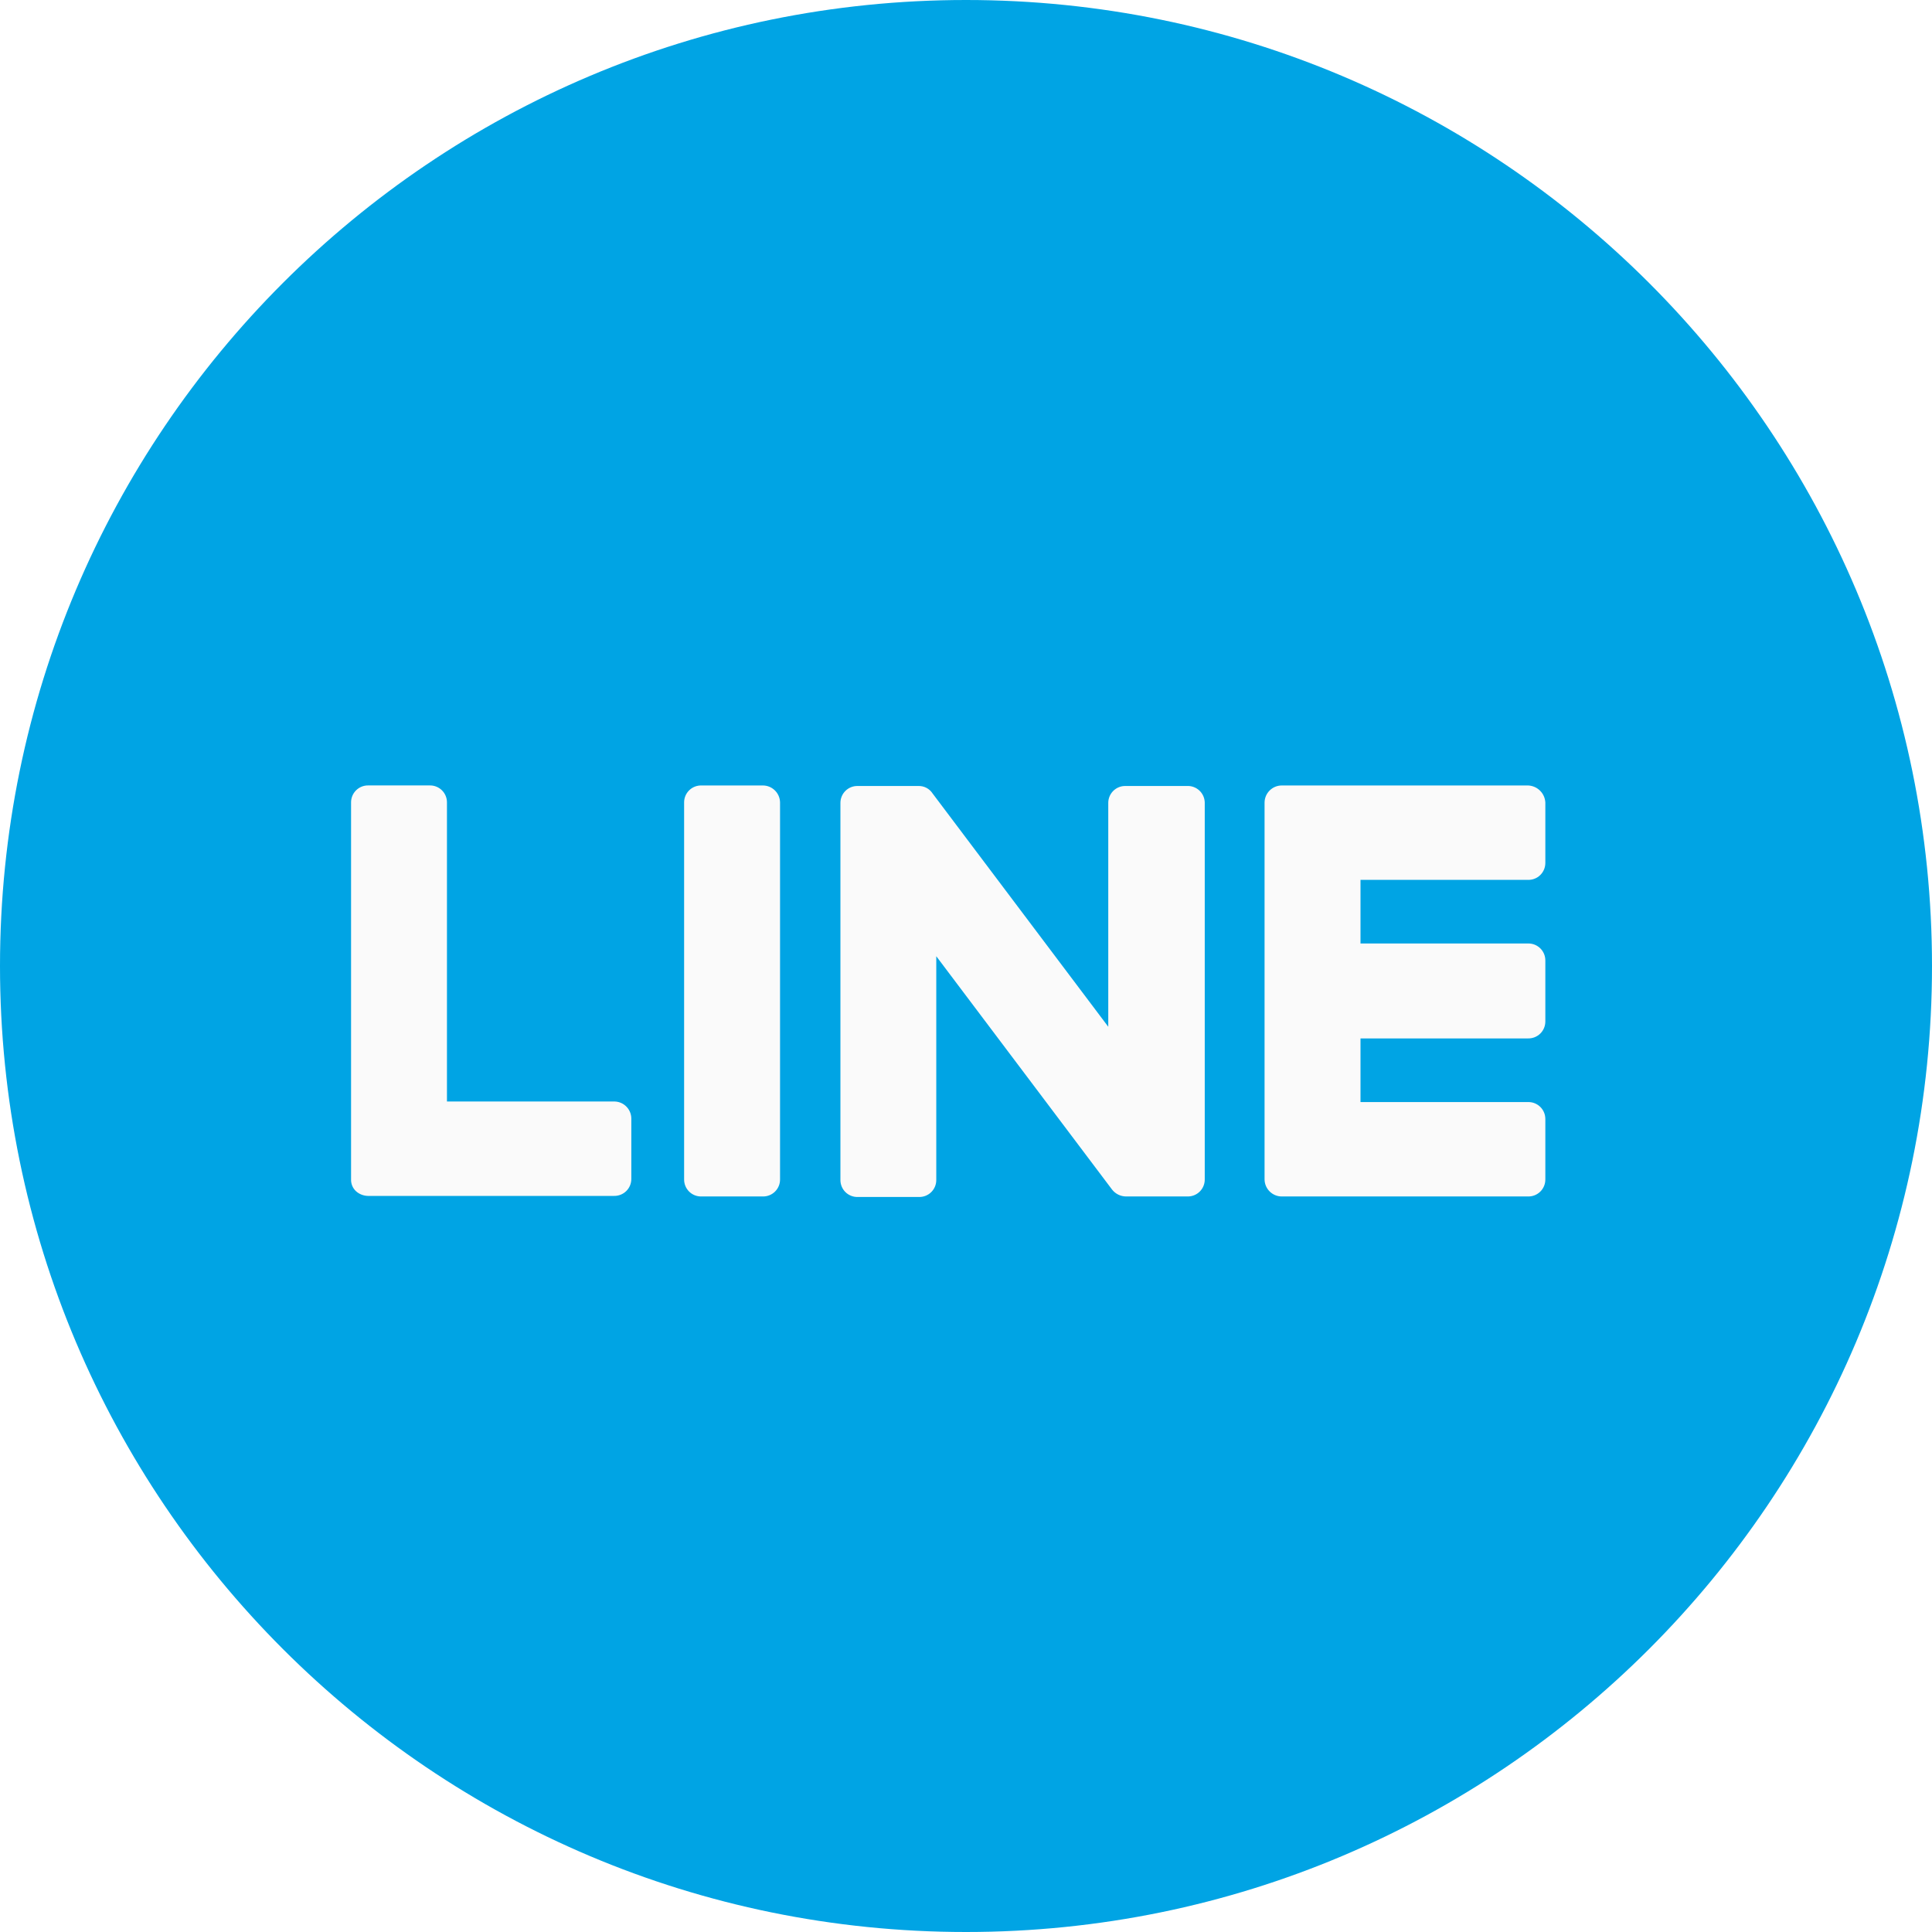
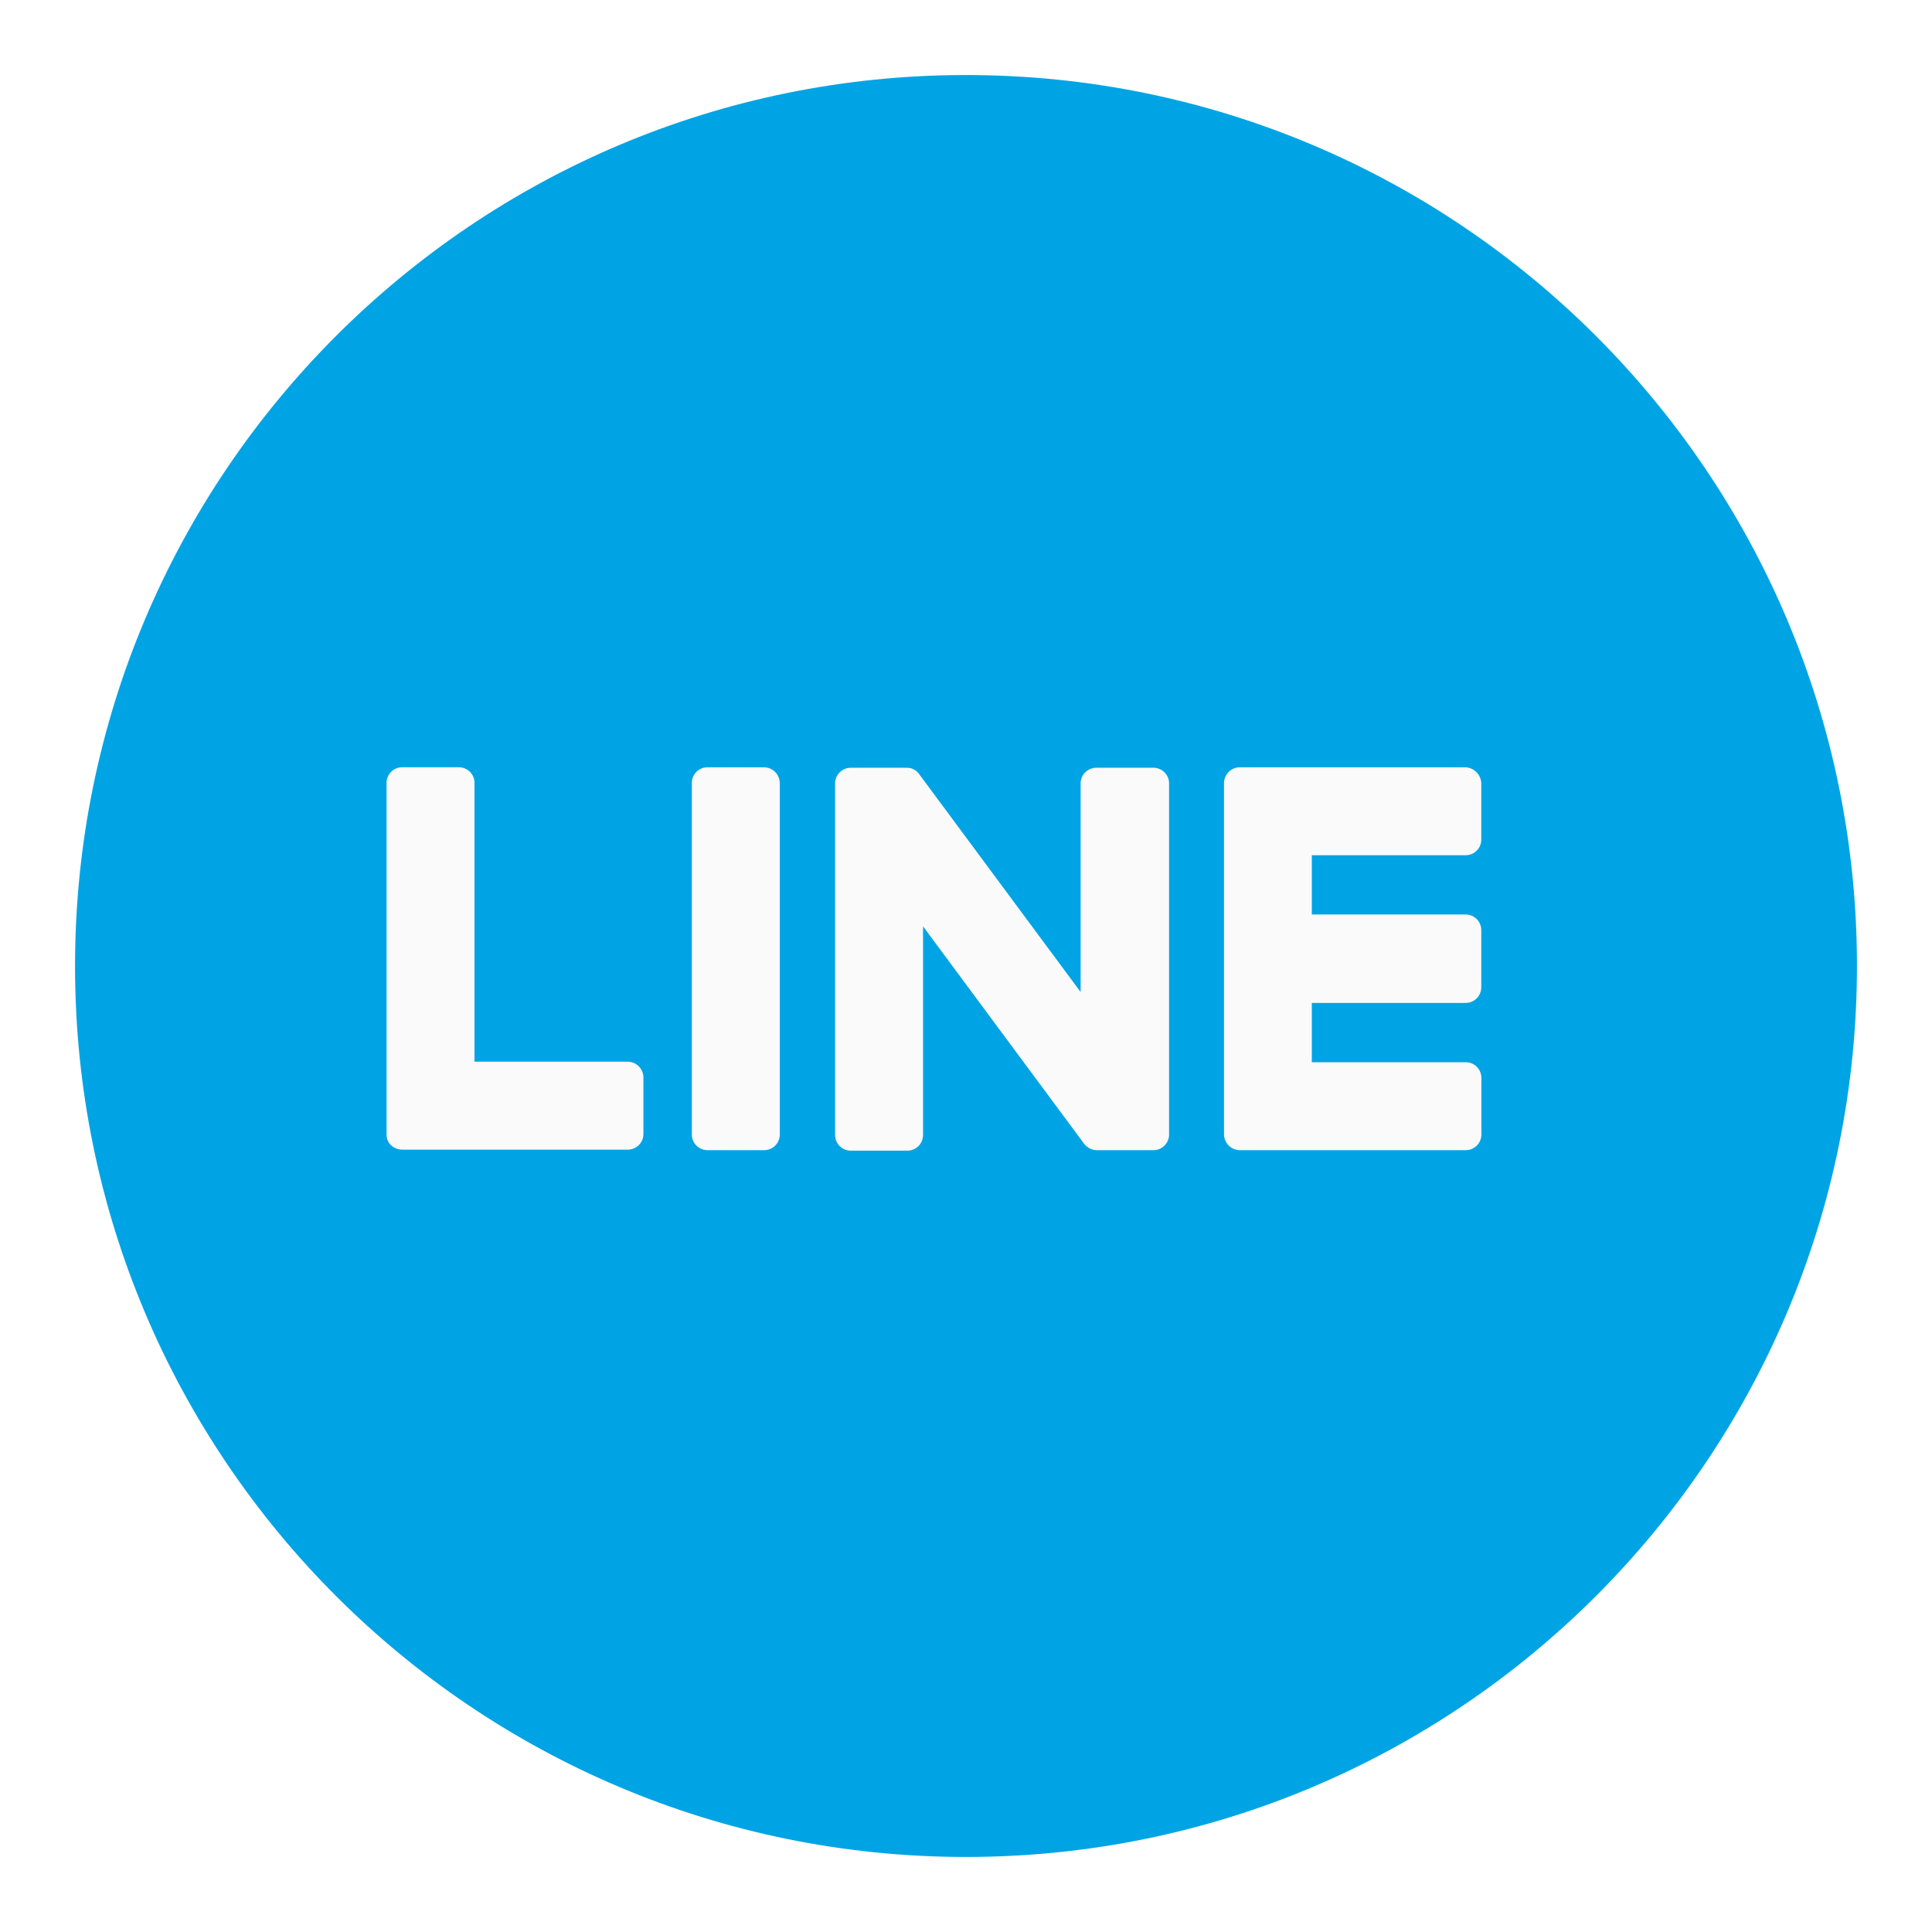
- <svg xmlns="http://www.w3.org/2000/svg" width="52" height="52" viewBox="0 0 52 52">
-   <g id="Line" transform="translate(-849 -1745)">
-     <g id="Group_1170" data-name="Group 1170" transform="translate(849 1745)">
-       <circle id="Ellipse_245" data-name="Ellipse 245" cx="26" cy="26" r="26" fill="#00a4e4" />
+ <svg xmlns="http://www.w3.org/2000/svg" width="55.818" height="55.818" viewBox="0 0 55.818 55.818">
+   <g id="Line_Margin" transform="translate(-2209.832 -2740.832)">
+     <g id="Group_1242" data-name="Group 1242" transform="translate(2209.832 2740.832)" opacity="0">
+       <circle id="Ellipse_245" data-name="Ellipse 245" cx="27.909" cy="27.909" r="27.909" fill="#69737b" />
    </g>
-     <path id="Icon_awesome-line" data-name="Icon awesome-line" d="M30.326,13.629V23.777a.455.455,0,0,1-.464.457H28.208a.482.482,0,0,1-.377-.186L23.1,17.768v6.023a.455.455,0,0,1-.464.457H20.984a.455.455,0,0,1-.464-.457V13.643a.455.455,0,0,1,.464-.457h1.639a.439.439,0,0,1,.377.2l4.729,6.28V13.643a.455.455,0,0,1,.464-.457h1.654A.456.456,0,0,1,30.326,13.629Zm-11.895-.457H16.777a.455.455,0,0,0-.464.457V23.777a.455.455,0,0,0,.464.457h1.654a.455.455,0,0,0,.464-.457V13.629A.464.464,0,0,0,18.431,13.172Zm-3.989,8.506H9.93v-8.05a.455.455,0,0,0-.464-.457H7.813a.455.455,0,0,0-.464.457V23.777a.416.416,0,0,0,.131.314.494.494,0,0,0,.319.128h6.629a.455.455,0,0,0,.464-.457V22.135a.461.461,0,0,0-.45-.457Zm24.588-8.506H32.4a.464.464,0,0,0-.464.457V23.777a.464.464,0,0,0,.464.457h6.629a.455.455,0,0,0,.464-.457V22.15a.455.455,0,0,0-.464-.457H34.518V19.98h4.511a.455.455,0,0,0,.464-.457V17.882a.455.455,0,0,0-.464-.457H34.518V15.713h4.511a.455.455,0,0,0,.464-.457V13.629a.484.484,0,0,0-.464-.457Z" transform="translate(851.1 1752.969)" fill="#fafafa" />
+     <g id="Group_1170" data-name="Group 1170" transform="translate(2212 2743)">
+       <circle id="Ellipse_245-2" data-name="Ellipse 245" cx="25.741" cy="25.741" r="25.741" fill="#00a4e4" />
+     </g>
+     <path id="Icon_awesome-line" data-name="Icon awesome-line" d="M29.956,13.629V23.777a.451.451,0,0,1-.457.457H27.872a.472.472,0,0,1-.371-.186l-4.653-6.28v6.023a.451.451,0,0,1-.457.457H20.764a.451.451,0,0,1-.457-.457V13.643a.451.451,0,0,1,.457-.457h1.613a.431.431,0,0,1,.371.2l4.653,6.28V13.643a.451.451,0,0,1,.457-.457h1.627A.451.451,0,0,1,29.956,13.629Zm-11.7-.457H16.625a.451.451,0,0,0-.457.457V23.777a.451.451,0,0,0,.457.457h1.627a.451.451,0,0,0,.457-.457V13.629A.46.46,0,0,0,18.252,13.172Zm-3.925,8.506H9.889v-8.05a.451.451,0,0,0-.457-.457H7.805a.451.451,0,0,0-.457.457V23.777a.42.42,0,0,0,.128.314.481.481,0,0,0,.314.128h6.522a.451.451,0,0,0,.457-.457V22.135a.457.457,0,0,0-.442-.457Zm24.191-8.506H32a.46.46,0,0,0-.457.457V23.777a.46.46,0,0,0,.457.457h6.522a.451.451,0,0,0,.457-.457V22.15a.451.451,0,0,0-.457-.457H34.08V19.98h4.439a.451.451,0,0,0,.457-.457V17.882a.451.451,0,0,0-.457-.457H34.08V15.713h4.439a.451.451,0,0,0,.457-.457V13.629a.48.48,0,0,0-.457-.457Z" transform="translate(2213.652 2749.828)" fill="#fafafa" />
  </g>
</svg>
